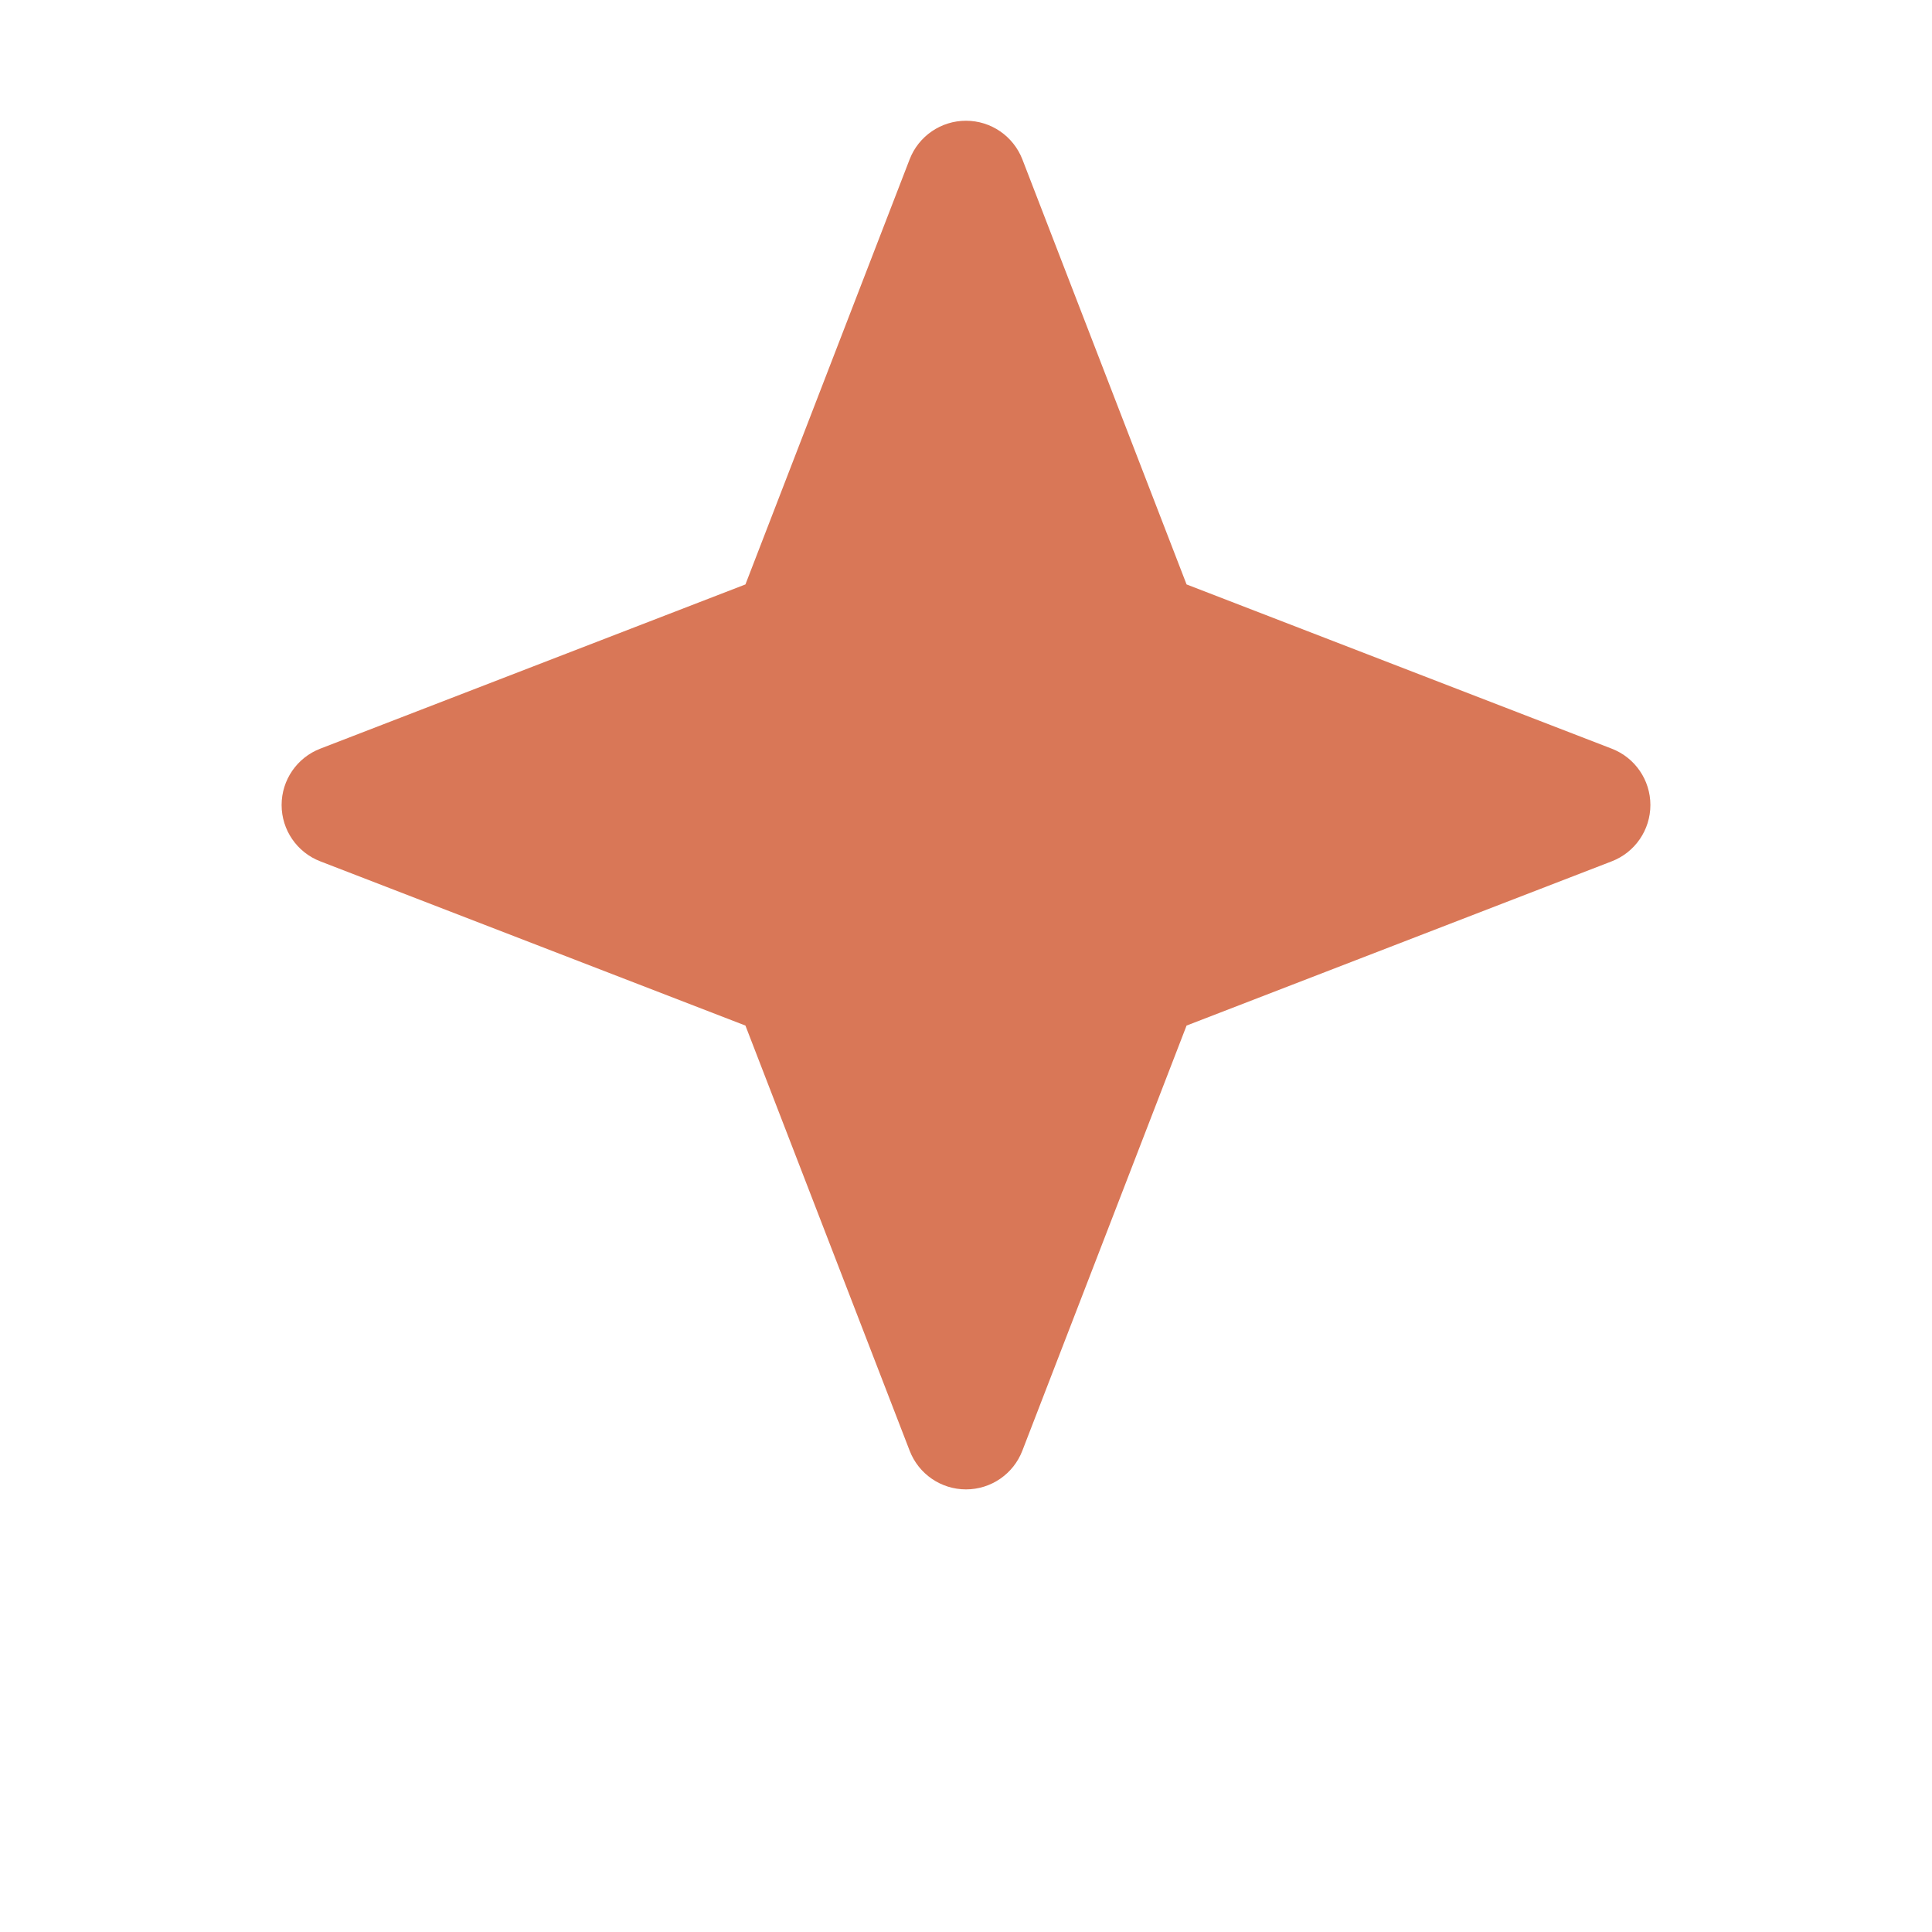
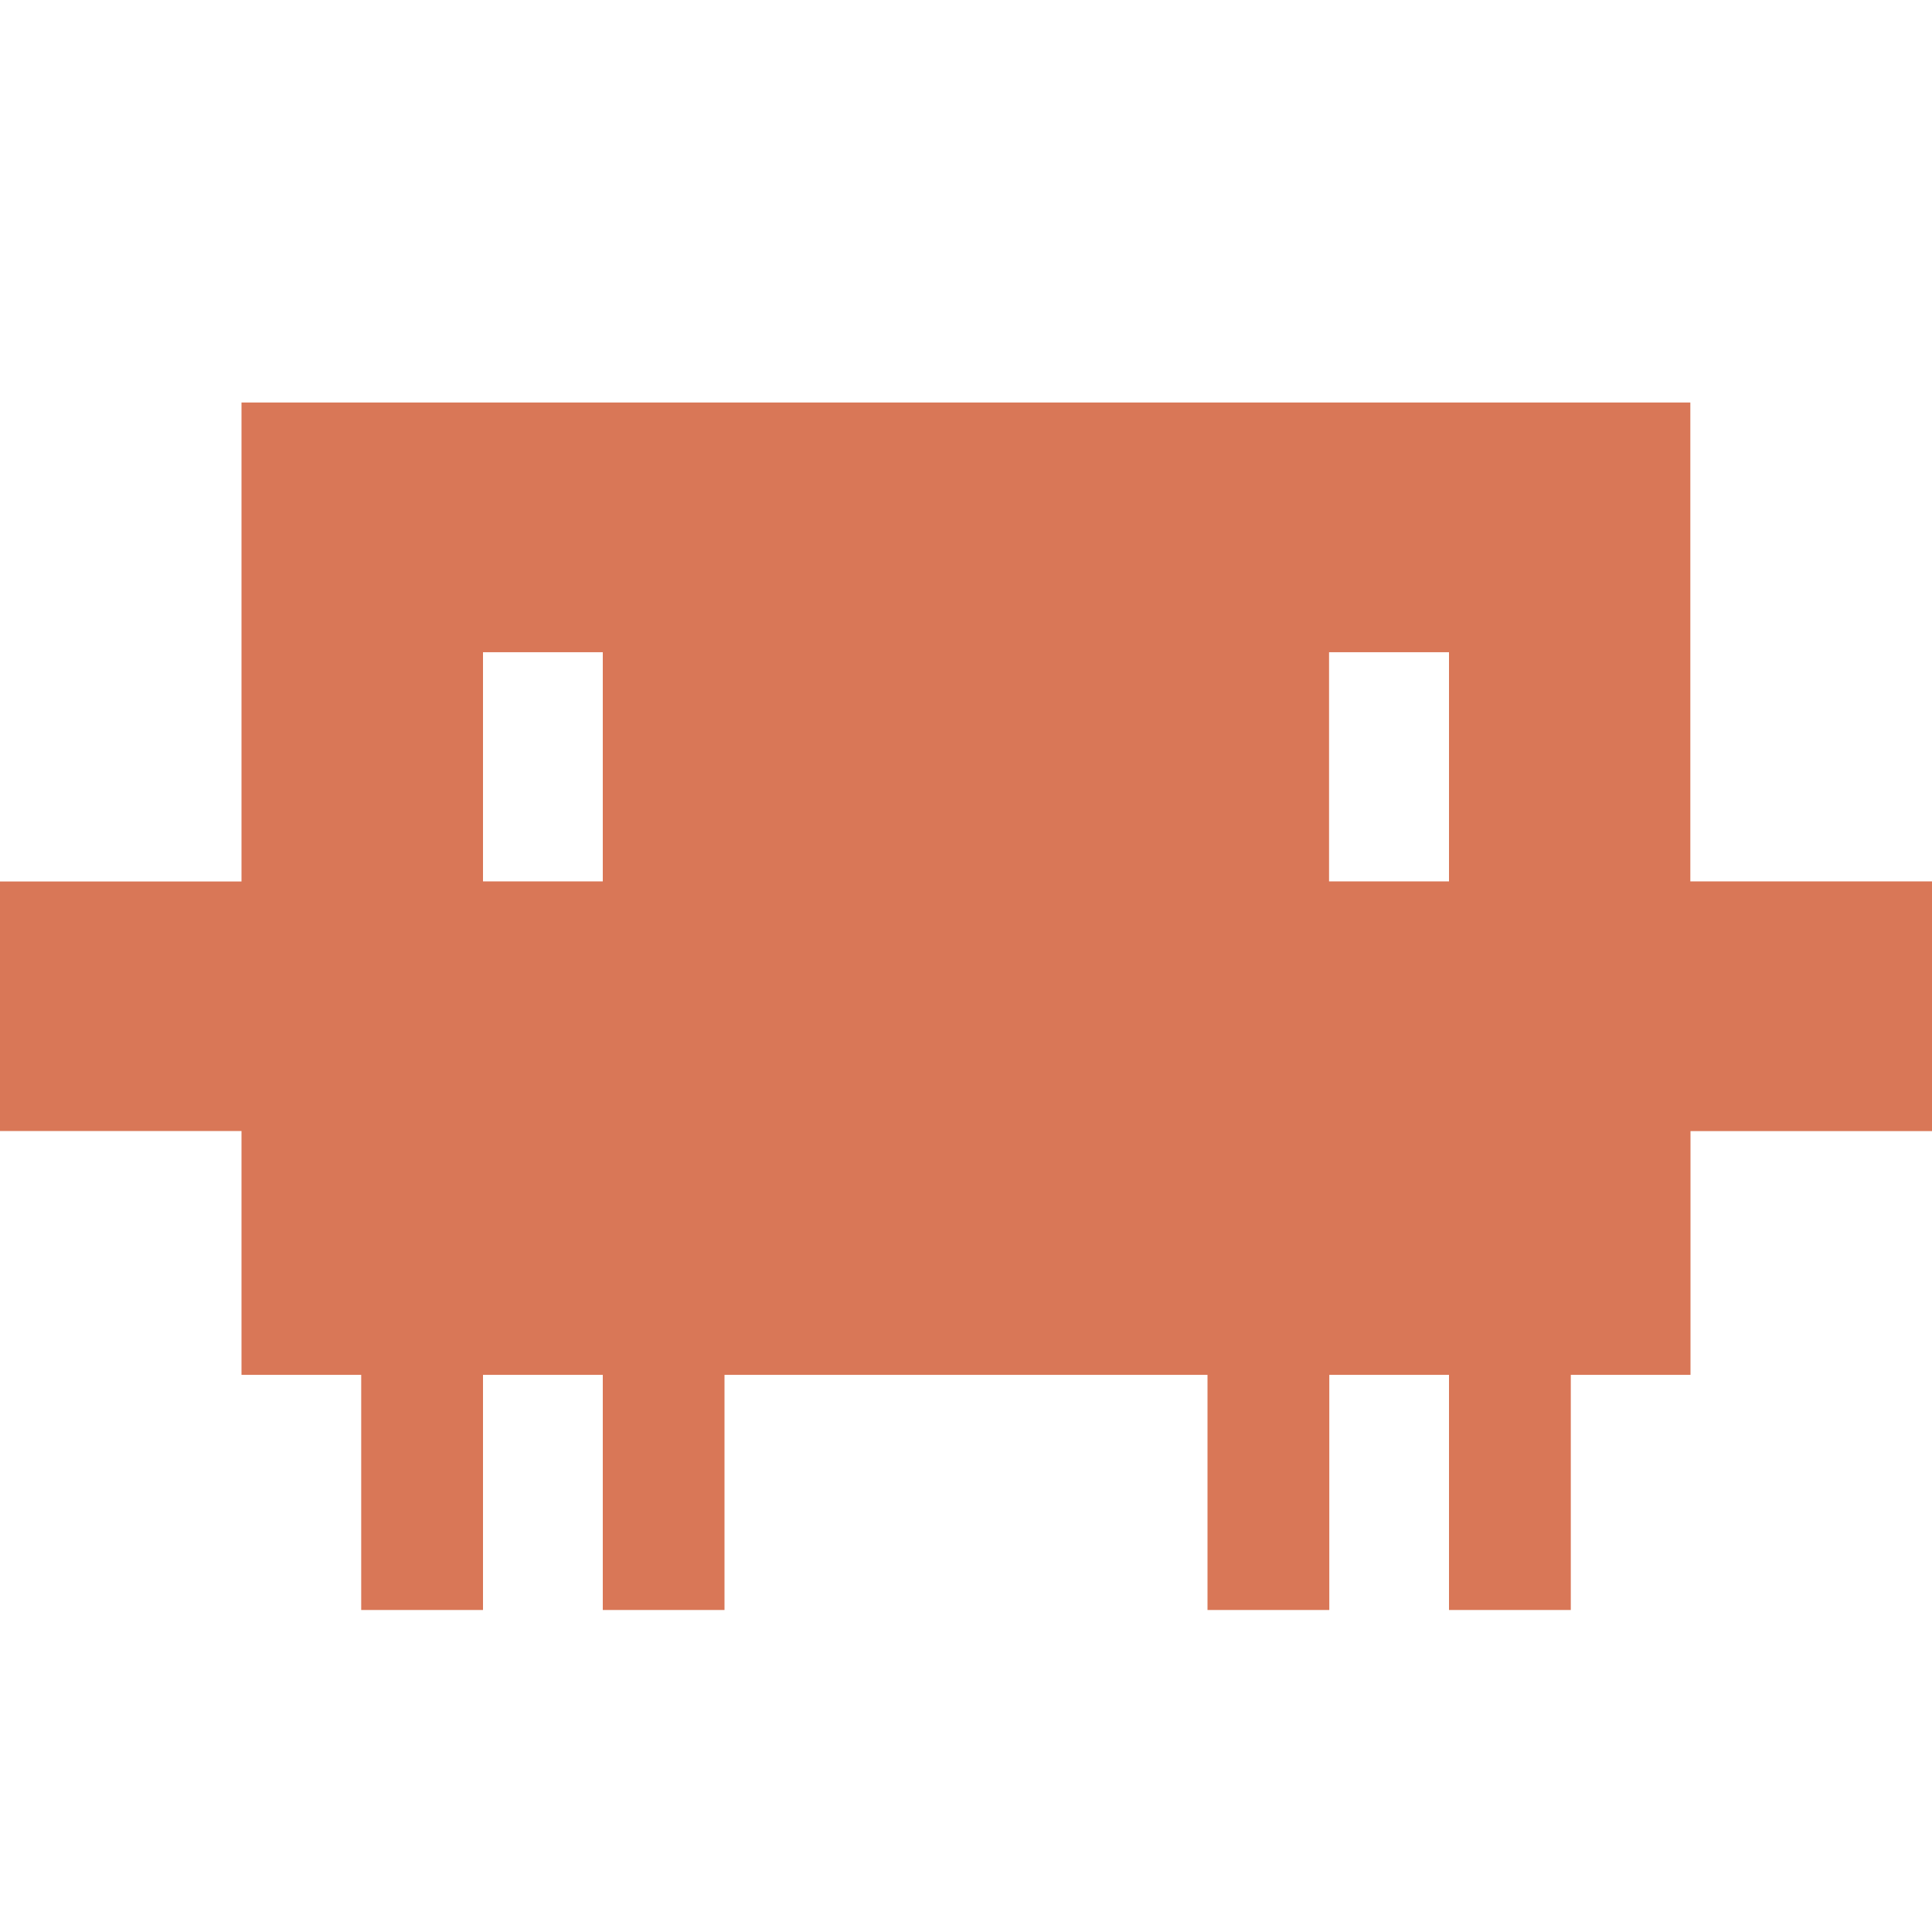
- <svg xmlns="http://www.w3.org/2000/svg" viewBox="0 0 24 24" width="1em" height="1em" fill="#D97757" style="flex:none;line-height:1">
-   <path d="M12 1.5c.31 0 .587.19.7.479L14.74 7.26l5.281 2.04a.75.75 0 0 1 0 1.4L14.74 12.74l-2.04 5.281a.75.75 0 0 1-1.4 0L9.26 12.74 3.979 10.7a.75.75 0 0 1 0-1.4L9.26 7.26l2.04-5.281A.75.75 0 0 1 12 1.5z" />
+ <svg xmlns="http://www.w3.org/2000/svg" height="1em" style="flex:none;line-height:1" viewBox="0 0 24 24" width="1em">
+   <path clip-rule="evenodd" d="M20.998 10.949H24v3.102h-3v3.028h-1.487V20H18v-2.921h-1.487V20H15v-2.921H9V20H7.488v-2.921H6V20H4.487v-2.921H3V14.05H0V10.95h3V5h17.998v5.949zM6 10.949h1.488V8.102H6v2.847zm10.51 0H18V8.102h-1.49v2.847z" fill="#D97757" fill-rule="evenodd" />
</svg>
